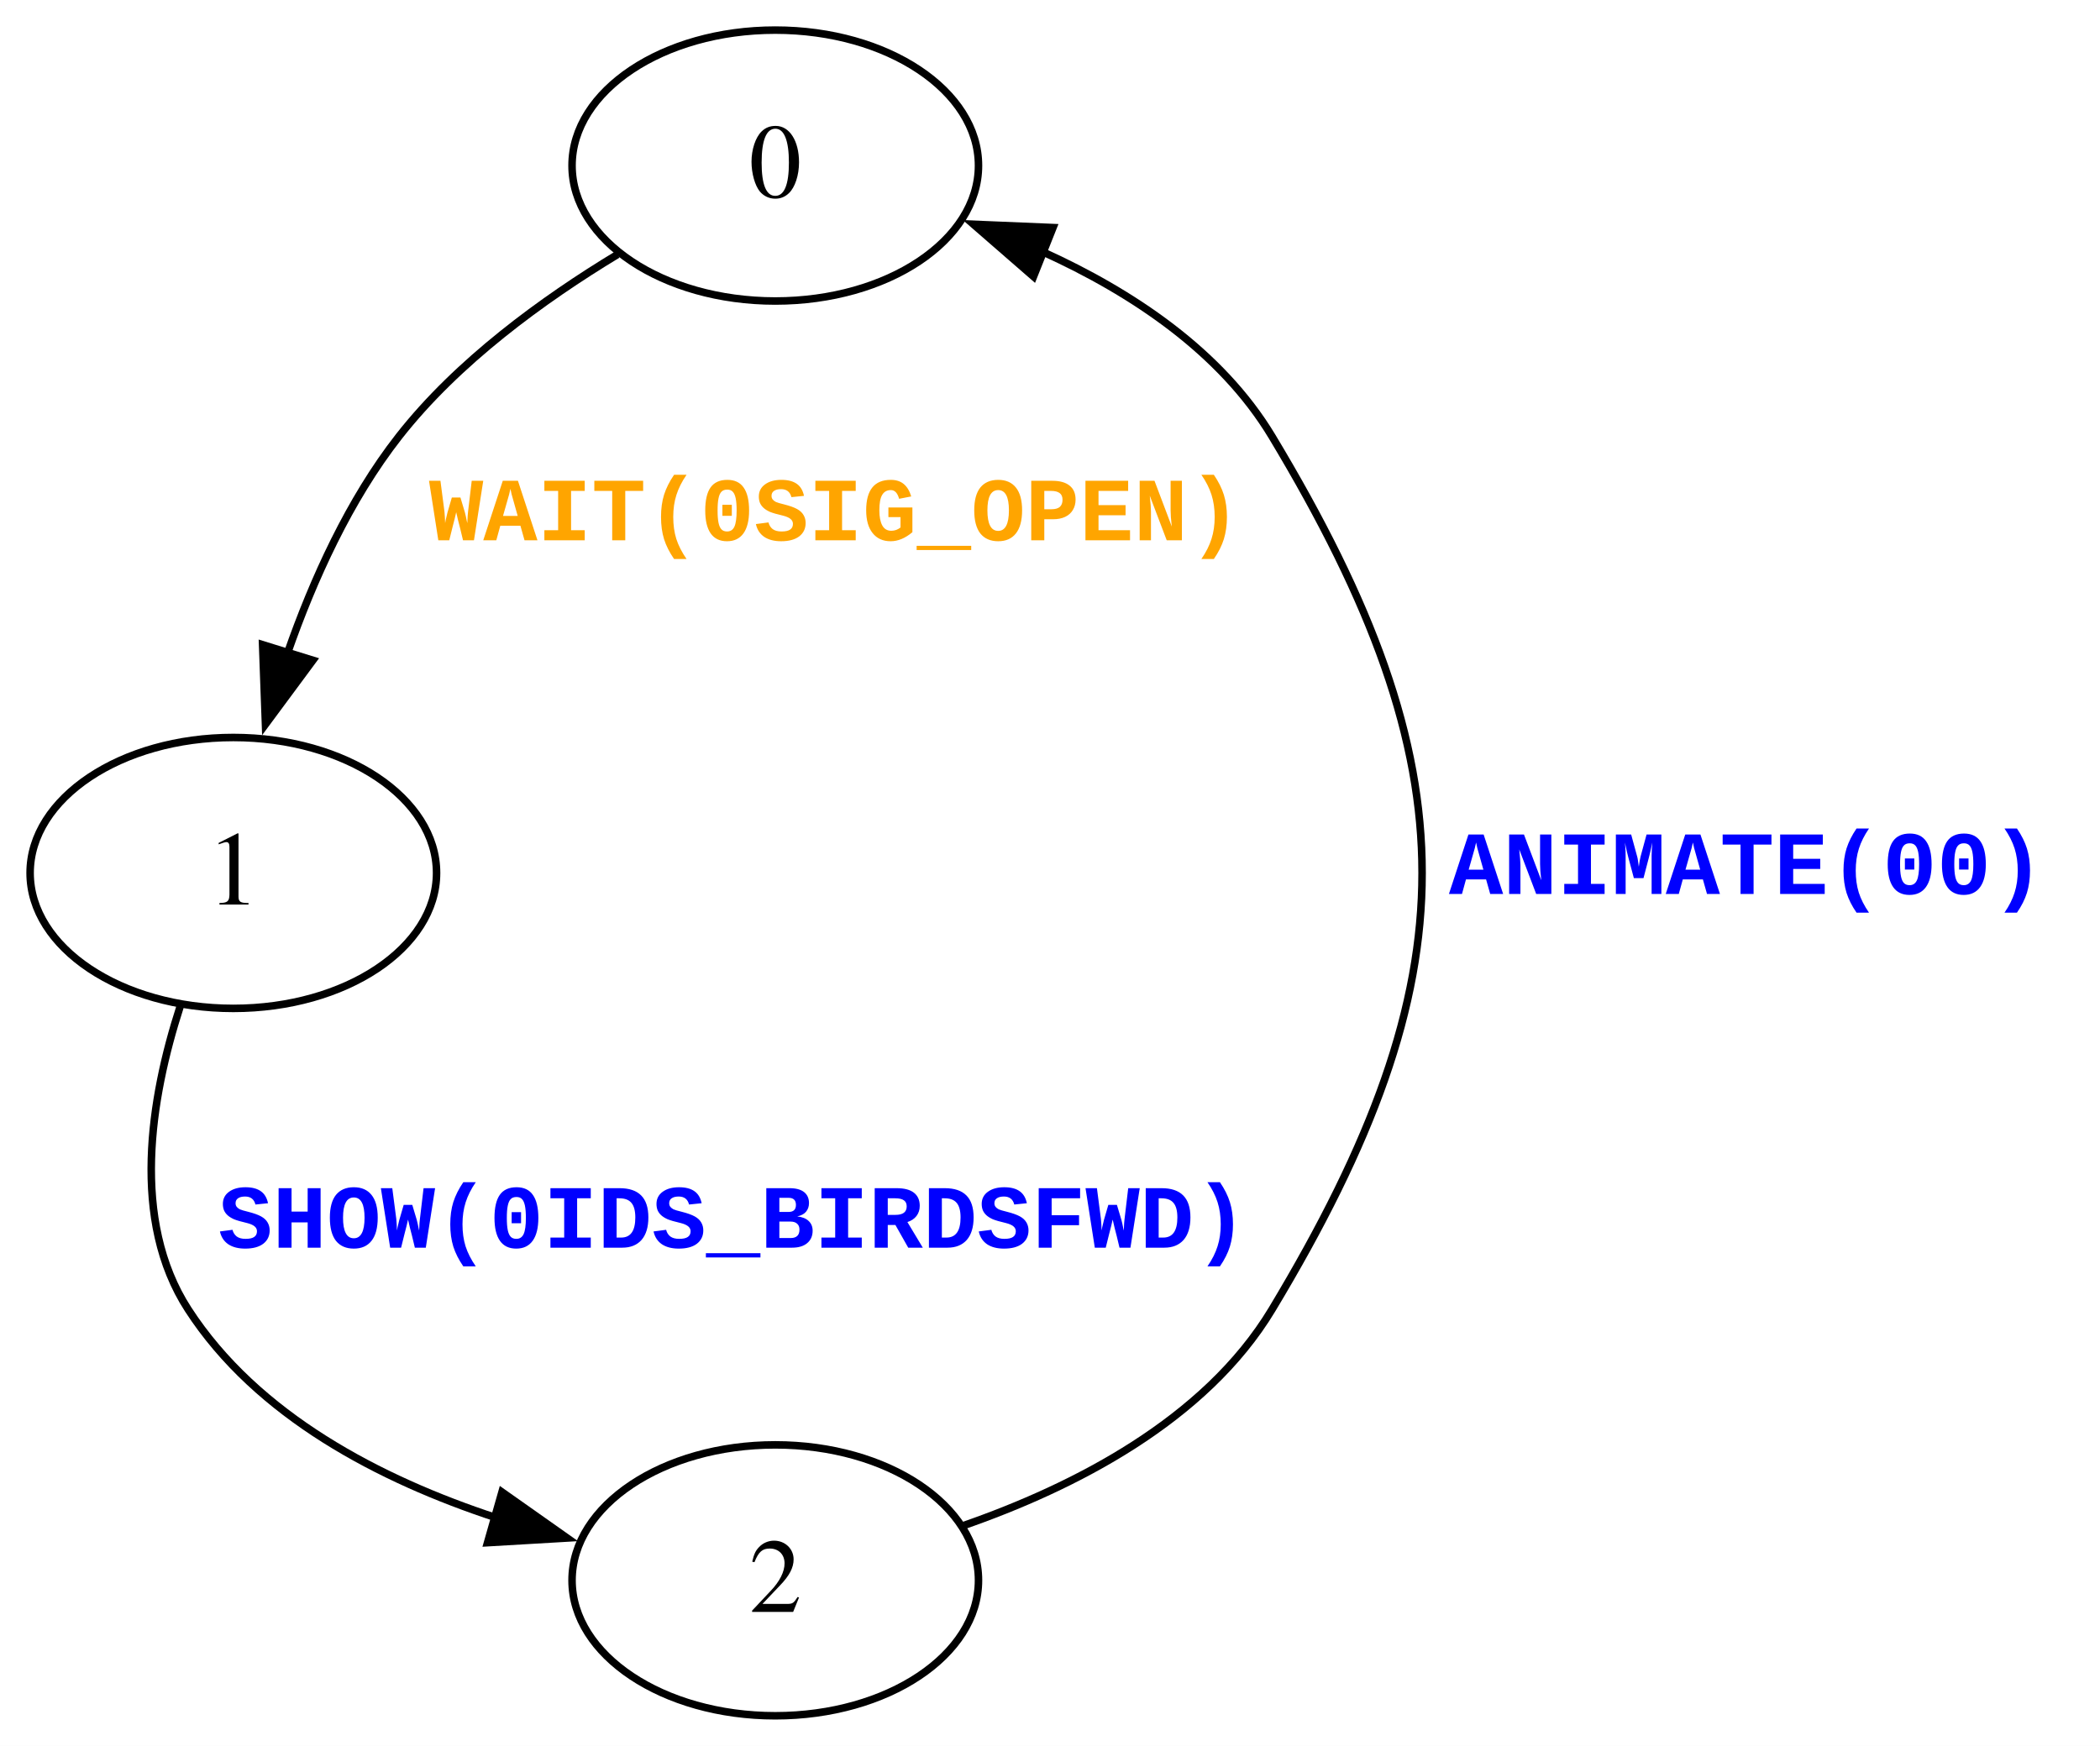
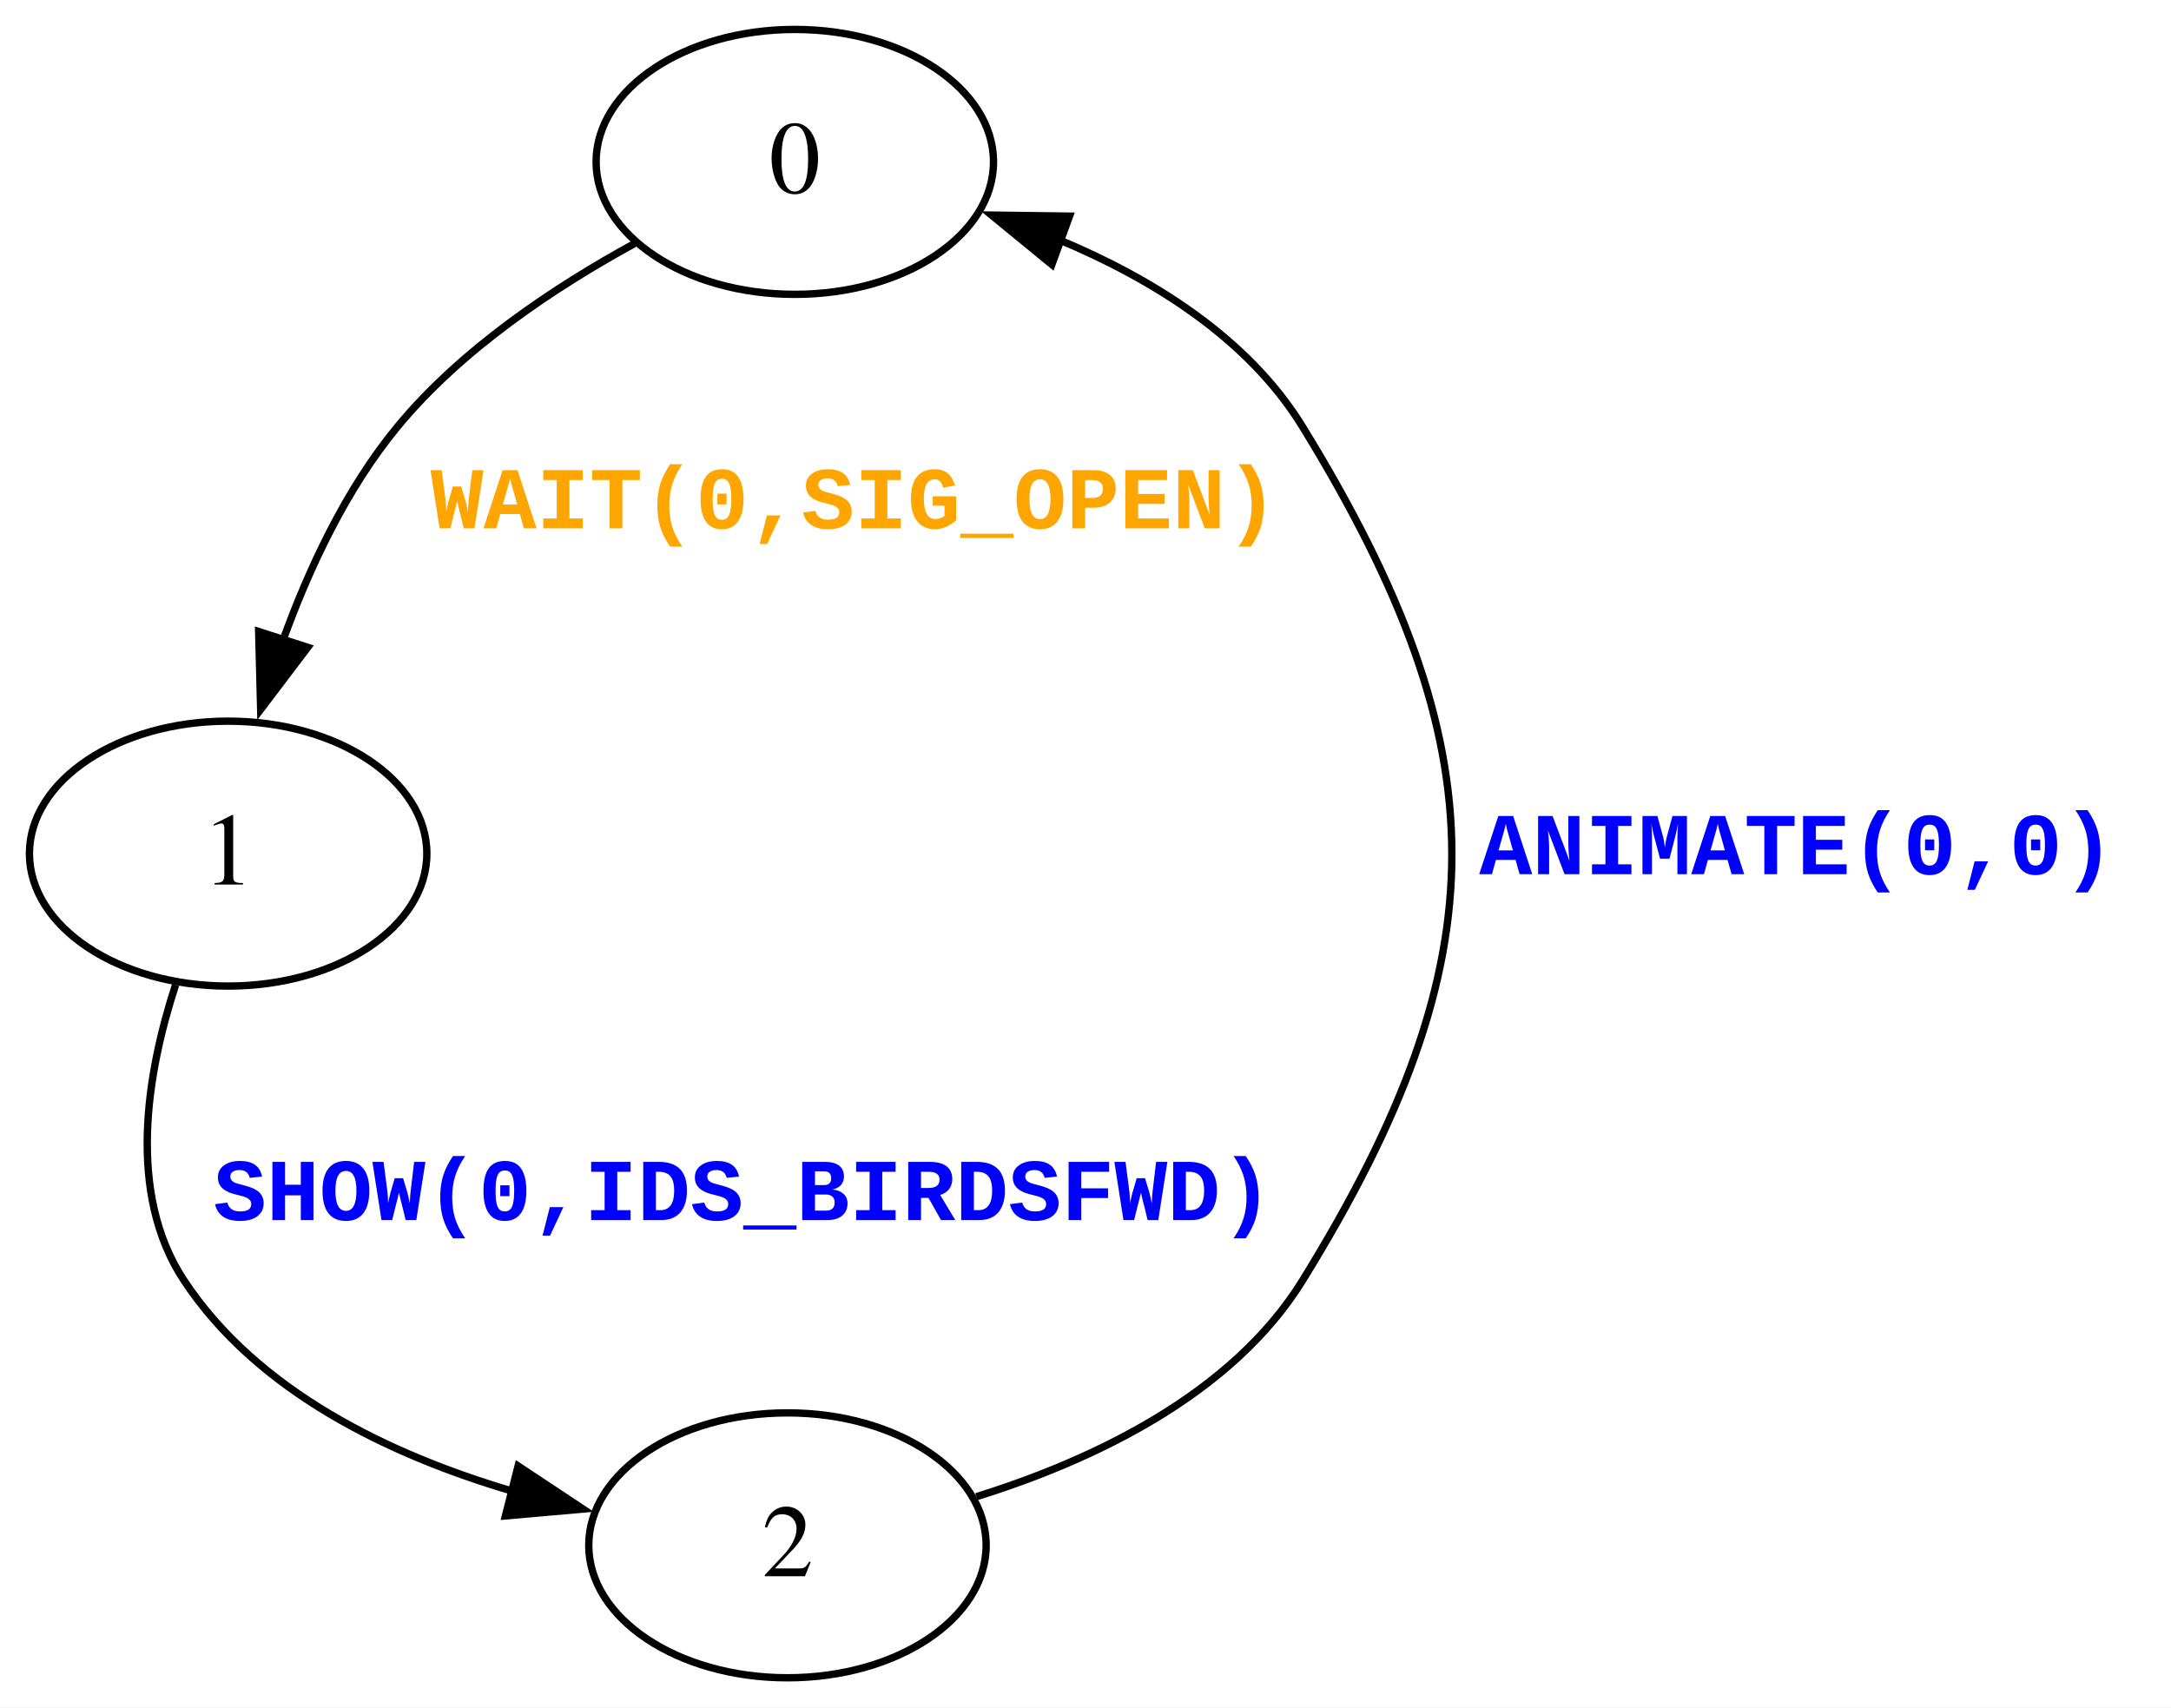
- <svg xmlns="http://www.w3.org/2000/svg" width="279pt" height="232pt" viewBox="0.00 0.00 279.00 232.00">
+ <svg xmlns="http://www.w3.org/2000/svg" width="295pt" height="232pt" viewBox="0.00 0.00 295.00 232.00">
  <g id="graph0" class="graph" transform="scale(1 1) rotate(0) translate(4 228)">
-     <polygon fill="white" stroke="none" points="-4,4 -4,-228 275,-228 275,4 -4,4" />
+     <polygon fill="white" stroke="none" points="-4,4 -4,-228 291,-228 291,4 -4,4" />
    <g id="node1" class="node">
-       <ellipse fill="none" stroke="black" cx="99" cy="-206" rx="27" ry="18" />
-       <text text-anchor="middle" x="99" y="-201.8" font-family="Times,serif" font-size="14.00">0</text>
+       <ellipse fill="none" stroke="black" cx="104" cy="-206" rx="27" ry="18" />
+       <text text-anchor="middle" x="104" y="-201.8" font-family="Times,serif" font-size="14.00">0</text>
    </g>
    <g id="node2" class="node">
      <ellipse fill="none" stroke="black" cx="27" cy="-112" rx="27" ry="18" />
      <text text-anchor="middle" x="27" y="-107.8" font-family="Times,serif" font-size="14.00">1</text>
    </g>
    <g id="edge1" class="edge">
-       <path fill="none" stroke="black" d="M78.05,-194.19C68.12,-188.19 56.77,-179.93 49,-170 42.42,-161.6 37.61,-150.99 34.2,-141.22" />
-       <polygon fill="black" stroke="black" points="37.57,-140.26 31.27,-131.75 30.89,-142.33 37.57,-140.26" />
-       <text text-anchor="start" x="53" y="-156.2" font-family="Courier New" font-weight="bold" font-size="12.00" fill="orange">WAIT(0SIG_OPEN)</text>
+       <path fill="none" stroke="black" d="M82.23,-194.91C71.34,-188.96 58.67,-180.52 50,-170 43.04,-161.57 37.97,-150.75 34.39,-140.82" />
+       <polygon fill="black" stroke="black" points="37.82,-140.03 31.42,-131.59 31.15,-142.18 37.82,-140.03" />
+       <text text-anchor="start" x="54.5" y="-156.2" font-family="Courier New" font-weight="bold" font-size="12.00" fill="orange">WAIT(0,SIG_OPEN)</text>
    </g>
    <g id="node3" class="node">
-       <ellipse fill="none" stroke="black" cx="99" cy="-18" rx="27" ry="18" />
-       <text text-anchor="middle" x="99" y="-13.8" font-family="Times,serif" font-size="14.00">2</text>
+       <ellipse fill="none" stroke="black" cx="103" cy="-18" rx="27" ry="18" />
+       <text text-anchor="middle" x="103" y="-13.8" font-family="Times,serif" font-size="14.00">2</text>
    </g>
    <g id="edge2" class="edge">
-       <path fill="none" stroke="black" d="M19.92,-94.21C16.01,-82.1 13.32,-65.86 21,-54 30.15,-39.86 46.51,-31.38 61.9,-26.32" />
-       <polygon fill="black" stroke="black" points="62.69,-29.73 71.35,-23.62 60.77,-23 62.69,-29.73" />
-       <text text-anchor="start" x="25" y="-62.2" font-family="Courier New" font-weight="bold" font-size="12.00" fill="blue">SHOW(0IDS_BIRDSFWD)</text>
+       <path fill="none" stroke="black" d="M19.86,-94.17C15.91,-82.04 13.21,-65.79 21,-54 30.98,-38.89 48.97,-30.28 65.56,-25.38" />
+       <polygon fill="black" stroke="black" points="66.4,-28.78 75.23,-22.93 64.68,-22 66.4,-28.78" />
+       <text text-anchor="start" x="25" y="-62.2" font-family="Courier New" font-weight="bold" font-size="12.00" fill="blue">SHOW(0,IDS_BIRDSFWD)</text>
    </g>
    <g id="edge3" class="edge">
-       <path fill="none" stroke="black" d="M123.91,-25.24C138.64,-30.35 156.11,-39.22 165,-54 191.58,-98.18 191.58,-125.82 165,-170 158.19,-181.32 146.36,-189.17 134.57,-194.52" />
-       <polygon fill="black" stroke="black" points="133.31,-191.25 125.32,-198.2 135.9,-197.76 133.31,-191.25" />
-       <text text-anchor="start" x="188.5" y="-109.2" font-family="Courier New" font-weight="bold" font-size="12.00" fill="blue">ANIMATE(00)</text>
+       <path fill="none" stroke="black" d="M128.67,-24.61C144.42,-29.52 163.36,-38.4 173,-54 200.1,-97.86 199.98,-126.07 173,-170 165.59,-182.07 152.57,-190.14 139.83,-195.45" />
+       <polygon fill="black" stroke="black" points="138.93,-192.05 130.73,-198.77 141.33,-198.63 138.93,-192.05" />
+       <text text-anchor="start" x="197" y="-109.2" font-family="Courier New" font-weight="bold" font-size="12.00" fill="blue">ANIMATE(0,0)</text>
    </g>
  </g>
</svg>
